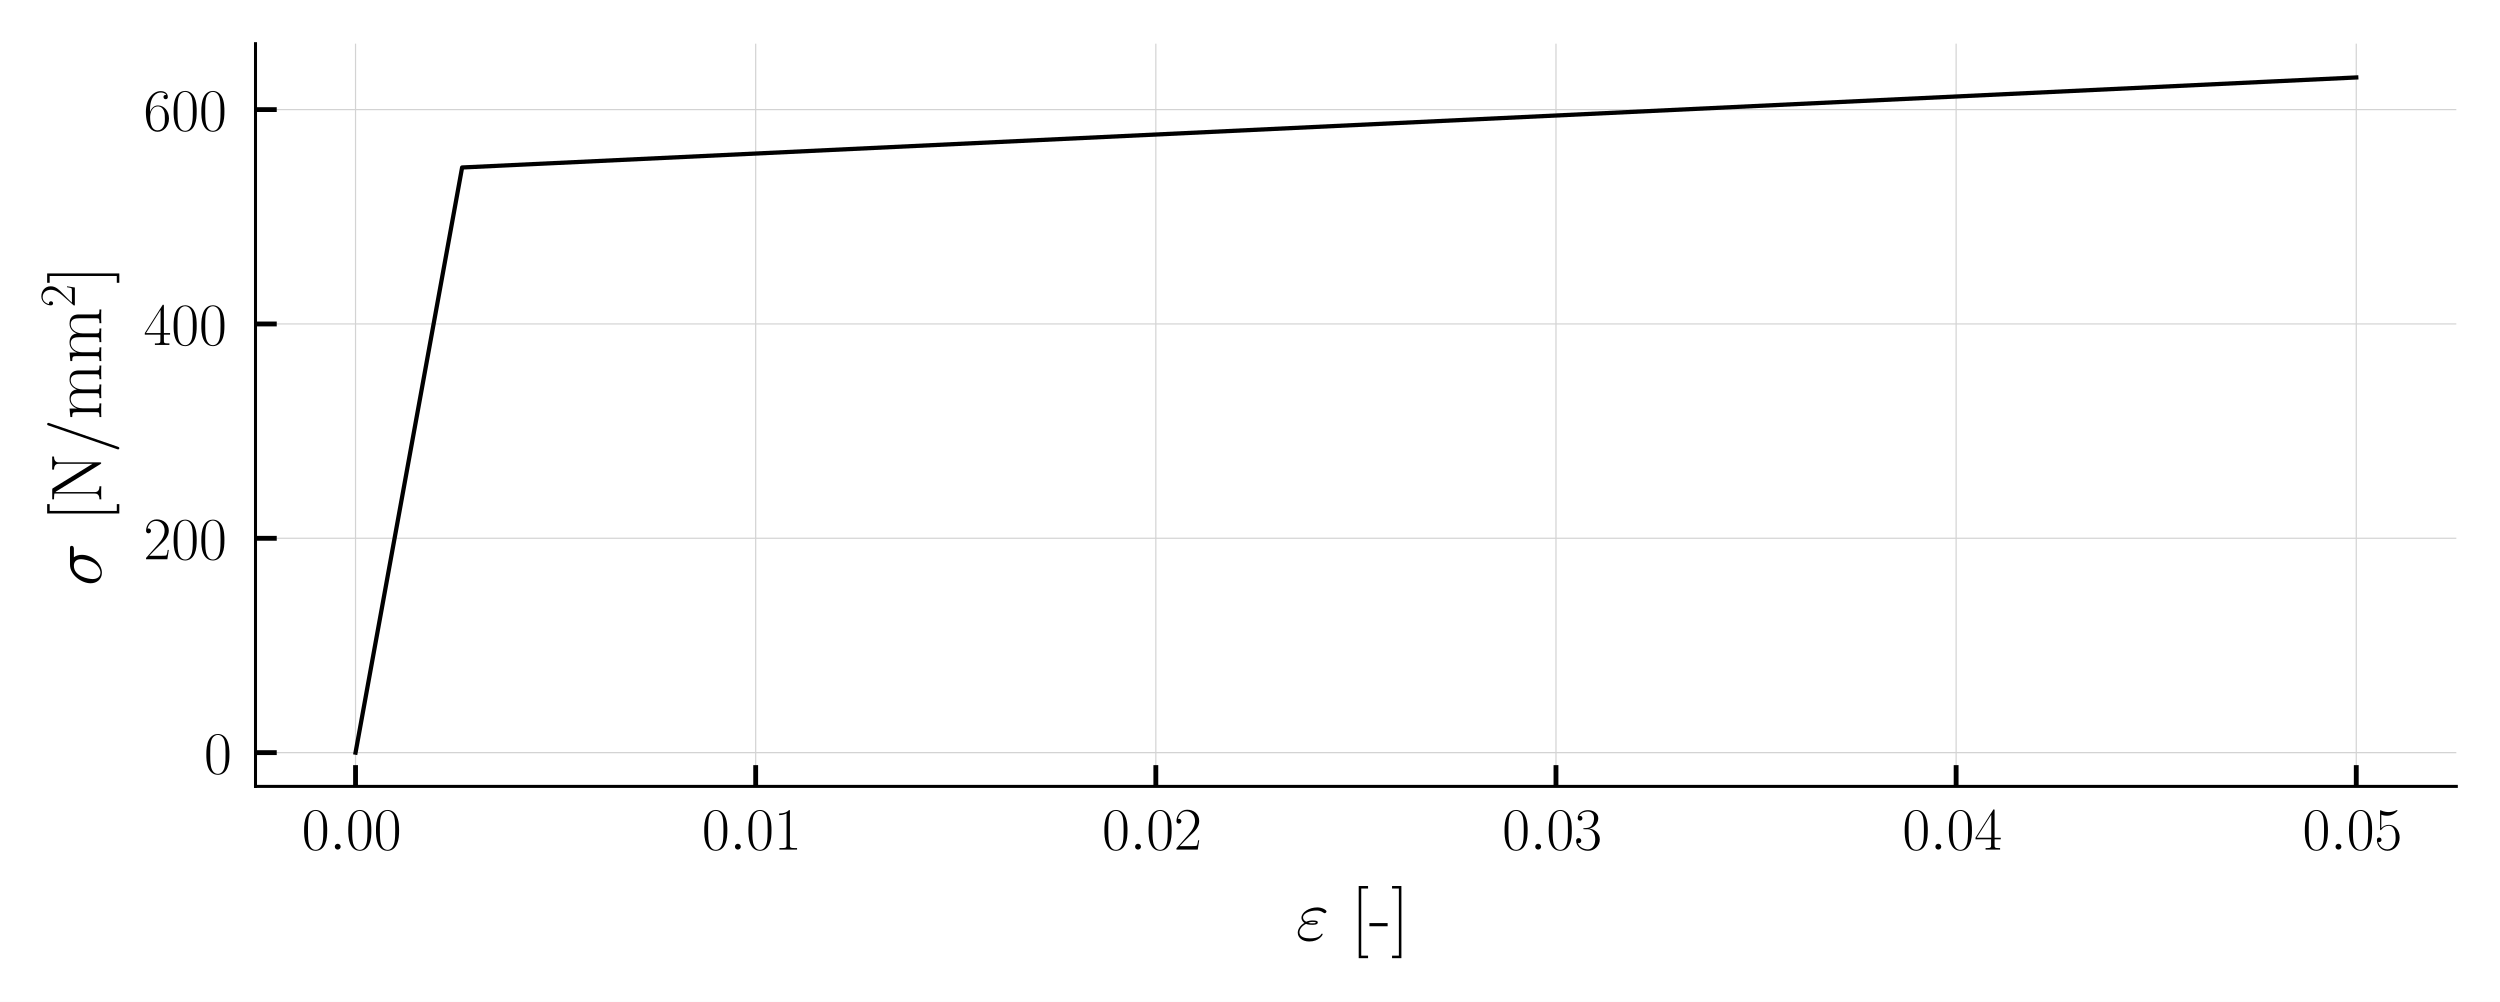
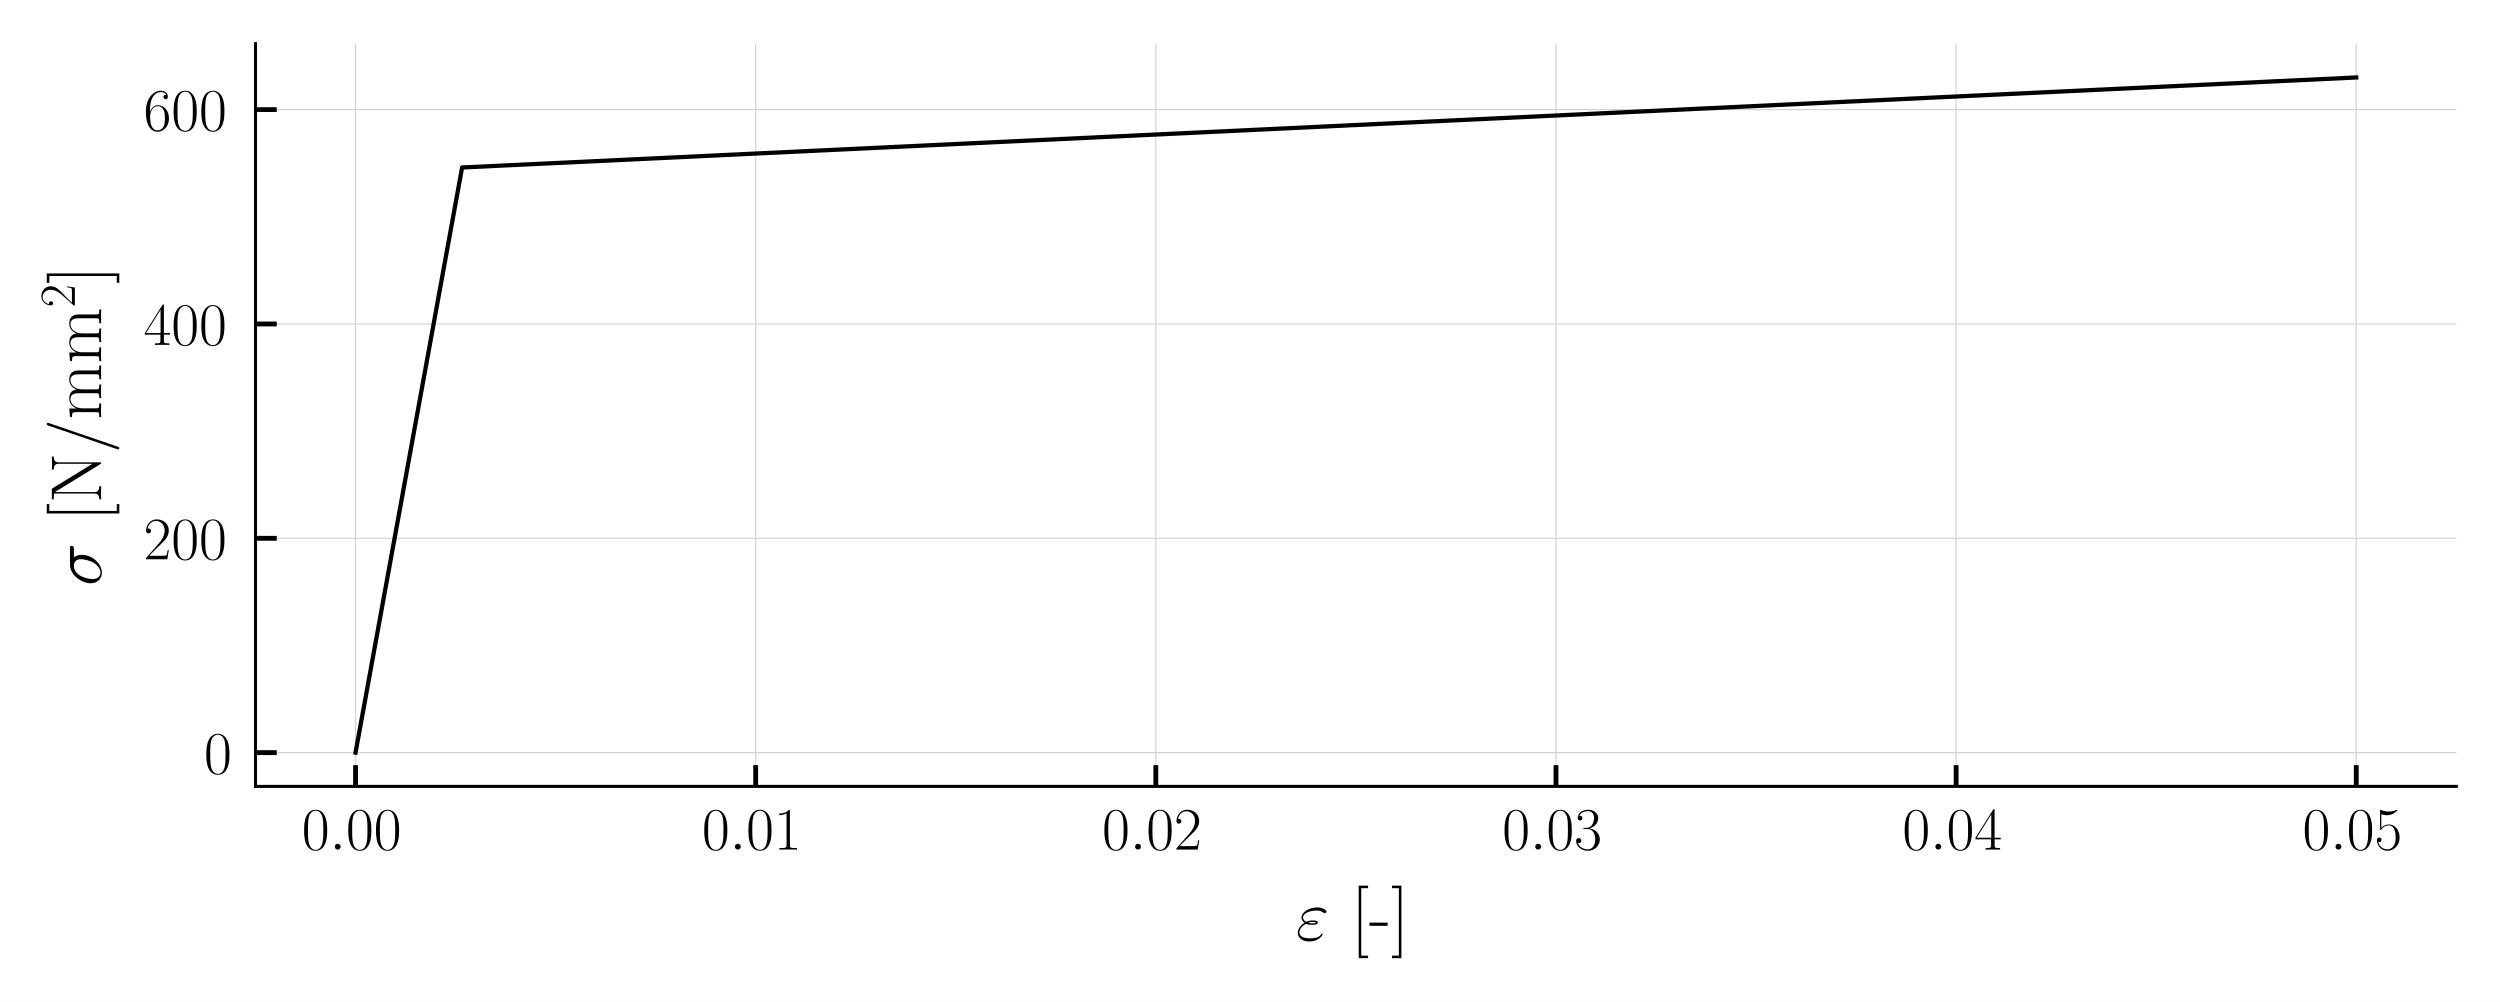
<svg xmlns="http://www.w3.org/2000/svg" xmlns:xlink="http://www.w3.org/1999/xlink" width="412.008pt" height="165.111pt" viewBox="0 0 412.008 165.111" version="1.1">
  <defs>
    <style type="text/css">*{stroke-linejoin: round; stroke-linecap: butt}</style>
  </defs>
  <g id="figure_1">
    <g id="patch_1">
      <path d="M 0 165.111  L 412.008 165.111  L 412.008 0  L 0 0  z " style="fill: #ffffff" />
    </g>
    <g id="axes_1">
      <g id="patch_2">
        <path d="M 42.108 129.6  L 404.808 129.6  L 404.808 7.2  L 42.108 7.2  z " style="fill: #ffffff" />
      </g>
      <g id="matplotlib.axis_1">
        <g id="xtick_1">
          <g id="line2d_1">
-             <path d="M 58.594 129.6  L 58.594 7.2  " clip-path="url(#pb1cadf6d7c)" style="fill: none; stroke: #d3d3d3; stroke-width: 0.2; stroke-linecap: square" />
+             <path d="M 58.594 129.6  L 58.594 7.2  " clip-path="url(#p966a05bfd1)" style="fill: none; stroke: #d3d3d3; stroke-width: 0.2; stroke-linecap: square" />
          </g>
          <g id="line2d_2">
            <defs>
-               <path id="md03f0ec980" d="M 0 0  L 0 -3.5  " style="stroke: #000000; stroke-width: 0.8" />
-             </defs>
-             <g>
-               <use xlink:href="#md03f0ec980" x="58.594" y="129.6" style="stroke: #000000; stroke-width: 0.8" />
+               <path id="m975c928a80" d="M 0 0  L 0 -3.5  " style="stroke: #000000; stroke-width: 0.8" />
+             </defs>
+             <g>
+               <use xlink:href="#m975c928a80" x="58.594" y="129.6" style="stroke: #000000; stroke-width: 0.8" />
            </g>
          </g>
          <g id="text_1">
            <g transform="translate(49.73819 140.0185) scale(0.1 -0.1)">
              <defs>
-                 <path id="CMR17-30" d="M 2688 2025  C 2688 2416 2682 3080 2413 3591  C 2176 4039 1798 4198 1466 4198  C 1158 4198 768 4058 525 3597  C 269 3118 243 2524 243 2025  C 243 1661 250 1106 448 619  C 723 -39 1216 -128 1466 -128  C 1760 -128 2208 -7 2470 600  C 2662 1042 2688 1559 2688 2025  z M 1466 -26  C 1056 -26 813 325 723 812  C 653 1188 653 1738 653 2096  C 653 2588 653 2997 736 3387  C 858 3929 1216 4096 1466 4096  C 1728 4096 2067 3923 2189 3400  C 2272 3036 2278 2607 2278 2096  C 2278 1680 2278 1169 2202 792  C 2067 95 1690 -26 1466 -26  z " transform="scale(0.015625)" />
-                 <path id="CMMI12-3a" d="M 1178 307  C 1178 492 1024 619 870 619  C 685 619 557 466 557 313  C 557 128 710 0 864 0  C 1050 0 1178 153 1178 307  z " transform="scale(0.015625)" />
+                 <path id="CMR17-30" d="M 2688 2038  C 2688 2430 2682 3099 2413 3613  C 2176 4063 1798 4224 1466 4224  C 1158 4224 768 4082 525 3620  C 269 3137 243 2539 243 2038  C 243 1671 250 1112 448 623  C 723 -39 1216 -128 1466 -128  C 1760 -128 2208 -7 2470 604  C 2662 1048 2688 1568 2688 2038  z M 1466 -26  C 1056 -26 813 328 723 816  C 653 1196 653 1749 653 2109  C 653 2604 653 3015 736 3407  C 858 3954 1216 4121 1466 4121  C 1728 4121 2067 3947 2189 3420  C 2272 3054 2278 2623 2278 2109  C 2278 1691 2278 1176 2202 797  C 2067 96 1690 -26 1466 -26  z " transform="scale(0.015625)" />
+                 <path id="CMMI12-3a" d="M 1178 307  C 1178 492 1024 620 870 620  C 685 620 557 467 557 313  C 557 128 710 0 864 0  C 1050 0 1178 153 1178 307  z " transform="scale(0.015625)" />
              </defs>
              <use xlink:href="#CMR17-30" transform="scale(0.996264)" />
              <use xlink:href="#CMMI12-3a" transform="translate(45.69048 0) scale(0.996264)" />
              <use xlink:href="#CMR17-30" transform="translate(72.78765 0) scale(0.996264)" />
              <use xlink:href="#CMR17-30" transform="translate(118.4781 0) scale(0.996264)" />
            </g>
          </g>
        </g>
        <g id="xtick_2">
          <g id="line2d_3">
-             <path d="M 124.539 129.6  L 124.539 7.2  " clip-path="url(#pb1cadf6d7c)" style="fill: none; stroke: #d3d3d3; stroke-width: 0.2; stroke-linecap: square" />
+             <path d="M 124.539 129.6  L 124.539 7.2  " clip-path="url(#p966a05bfd1)" style="fill: none; stroke: #d3d3d3; stroke-width: 0.2; stroke-linecap: square" />
          </g>
          <g id="line2d_4">
            <g>
-               <use xlink:href="#md03f0ec980" x="124.539" y="129.6" style="stroke: #000000; stroke-width: 0.8" />
+               <use xlink:href="#m975c928a80" x="124.539" y="129.6" style="stroke: #000000; stroke-width: 0.8" />
            </g>
          </g>
          <g id="text_2">
            <g transform="translate(115.6836 140.0185) scale(0.1 -0.1)">
              <defs>
-                 <path id="CMR17-31" d="M 1702 4058  C 1702 4192 1696 4192 1606 4192  C 1357 3916 979 3827 621 3827  C 602 3827 570 3827 563 3808  C 557 3795 557 3782 557 3648  C 755 3648 1088 3686 1344 3839  L 1344 461  C 1344 236 1331 160 781 160  L 589 160  L 589 0  C 896 0 1216 0 1523 0  C 1830 0 2150 0 2458 0  L 2458 160  L 2266 160  C 1715 160 1702 230 1702 458  L 1702 4058  z " transform="scale(0.015625)" />
+                 <path id="CMR17-31" d="M 1702 4083  C 1702 4217 1696 4224 1606 4224  C 1357 3927 979 3833 621 3820  C 602 3820 570 3820 563 3808  C 557 3795 557 3782 557 3648  C 755 3648 1088 3686 1344 3839  L 1344 467  C 1344 243 1331 166 781 166  L 589 166  L 589 0  C 896 6 1216 12 1523 12  C 1830 12 2150 6 2458 0  L 2458 166  L 2266 166  C 1715 166 1702 236 1702 467  L 1702 4083  z " transform="scale(0.015625)" />
              </defs>
              <use xlink:href="#CMR17-30" transform="scale(0.996264)" />
              <use xlink:href="#CMMI12-3a" transform="translate(45.69048 0) scale(0.996264)" />
              <use xlink:href="#CMR17-30" transform="translate(72.78765 0) scale(0.996264)" />
              <use xlink:href="#CMR17-31" transform="translate(118.4781 0) scale(0.996264)" />
            </g>
          </g>
        </g>
        <g id="xtick_3">
          <g id="line2d_5">
-             <path d="M 190.485 129.6  L 190.485 7.2  " clip-path="url(#pb1cadf6d7c)" style="fill: none; stroke: #d3d3d3; stroke-width: 0.2; stroke-linecap: square" />
+             <path d="M 190.485 129.6  L 190.485 7.2  " clip-path="url(#p966a05bfd1)" style="fill: none; stroke: #d3d3d3; stroke-width: 0.2; stroke-linecap: square" />
          </g>
          <g id="line2d_6">
            <g>
-               <use xlink:href="#md03f0ec980" x="190.485" y="129.6" style="stroke: #000000; stroke-width: 0.8" />
+               <use xlink:href="#m975c928a80" x="190.485" y="129.6" style="stroke: #000000; stroke-width: 0.8" />
            </g>
          </g>
          <g id="text_3">
            <g transform="translate(181.6291 140.0185) scale(0.1 -0.1)">
              <defs>
-                 <path id="CMR17-32" d="M 2669 989  L 2554 989  C 2490 536 2438 459 2413 420  C 2381 369 1920 369 1830 369  L 602 369  C 832 619 1280 1072 1824 1597  C 2214 1967 2669 2402 2669 3035  C 2669 3790 2067 4224 1395 4224  C 691 4224 262 3604 262 3030  C 262 2780 448 2748 525 2748  C 589 2748 781 2787 781 3010  C 781 3207 614 3264 525 3264  C 486 3264 448 3258 422 3245  C 544 3790 915 4058 1306 4058  C 1862 4058 2227 3617 2227 3035  C 2227 2479 1901 2000 1536 1584  L 262 146  L 262 0  L 2515 0  L 2669 989  z " transform="scale(0.015625)" />
+                 <path id="CMR17-32" d="M 2669 990  L 2554 990  C 2490 537 2438 460 2413 422  C 2381 371 1920 371 1830 371  L 602 371  C 832 620 1280 1073 1824 1596  C 2214 1966 2669 2400 2669 3033  C 2669 3788 2067 4224 1395 4224  C 691 4224 262 3603 262 3027  C 262 2777 448 2745 525 2745  C 589 2745 781 2783 781 3007  C 781 3206 614 3264 525 3264  C 486 3264 448 3257 422 3244  C 544 3788 915 4057 1306 4057  C 1862 4057 2227 3616 2227 3033  C 2227 2477 1901 1998 1536 1583  L 262 147  L 262 0  L 2515 0  L 2669 990  z " transform="scale(0.015625)" />
              </defs>
              <use xlink:href="#CMR17-30" transform="scale(0.996264)" />
              <use xlink:href="#CMMI12-3a" transform="translate(45.69048 0) scale(0.996264)" />
              <use xlink:href="#CMR17-30" transform="translate(72.78765 0) scale(0.996264)" />
              <use xlink:href="#CMR17-32" transform="translate(118.4781 0) scale(0.996264)" />
            </g>
          </g>
        </g>
        <g id="xtick_4">
          <g id="line2d_7">
-             <path d="M 256.43 129.6  L 256.43 7.2  " clip-path="url(#pb1cadf6d7c)" style="fill: none; stroke: #d3d3d3; stroke-width: 0.2; stroke-linecap: square" />
+             <path d="M 256.43 129.6  L 256.43 7.2  " clip-path="url(#p966a05bfd1)" style="fill: none; stroke: #d3d3d3; stroke-width: 0.2; stroke-linecap: square" />
          </g>
          <g id="line2d_8">
            <g>
-               <use xlink:href="#md03f0ec980" x="256.43" y="129.6" style="stroke: #000000; stroke-width: 0.8" />
+               <use xlink:href="#m975c928a80" x="256.43" y="129.6" style="stroke: #000000; stroke-width: 0.8" />
            </g>
          </g>
          <g id="text_4">
            <g transform="translate(247.5746 140.0185) scale(0.1 -0.1)">
              <defs>
-                 <path id="CMR17-33" d="M 1414 2157  C 1984 2157 2234 1662 2234 1090  C 2234 320 1824 25 1453 25  C 1114 25 563 194 390 693  C 422 680 454 680 486 680  C 640 680 755 782 755 948  C 755 1133 614 1216 486 1216  C 378 1216 211 1165 211 926  C 211 335 787 -128 1466 -128  C 2176 -128 2720 430 2720 1085  C 2720 1707 2208 2157 1600 2227  C 2086 2328 2554 2756 2554 3329  C 2554 3820 2048 4179 1472 4179  C 890 4179 378 3829 378 3329  C 378 3110 544 3072 627 3072  C 762 3072 877 3155 877 3321  C 877 3486 762 3569 627 3569  C 602 3569 570 3569 544 3557  C 730 3959 1235 4032 1459 4032  C 1683 4032 2106 3925 2106 3320  C 2106 3143 2080 2828 1862 2550  C 1670 2304 1453 2304 1242 2284  C 1210 2284 1062 2269 1037 2269  C 992 2263 966 2257 966 2208  C 966 2163 973 2157 1101 2157  L 1414 2157  z " transform="scale(0.015625)" />
+                 <path id="CMR17-33" d="M 1414 2176  C 1984 2176 2234 1673 2234 1094  C 2234 322 1824 25 1453 25  C 1114 25 563 193 390 691  C 422 678 454 678 486 678  C 640 678 755 780 755 947  C 755 1132 614 1216 486 1216  C 378 1216 211 1164 211 927  C 211 335 787 -128 1466 -128  C 2176 -128 2720 432 2720 1087  C 2720 1718 2208 2176 1600 2246  C 2086 2347 2554 2776 2554 3353  C 2554 3856 2048 4224 1472 4224  C 890 4224 378 3862 378 3347  C 378 3123 544 3084 627 3084  C 762 3084 877 3167 877 3334  C 877 3500 762 3584 627 3584  C 602 3584 570 3584 544 3571  C 730 3999 1235 4076 1459 4076  C 1683 4076 2106 3966 2106 3347  C 2106 3167 2080 2851 1862 2574  C 1670 2329 1453 2316 1242 2297  C 1210 2297 1062 2284 1037 2284  C 992 2278 966 2272 966 2227  C 966 2182 973 2176 1101 2176  L 1414 2176  z " transform="scale(0.015625)" />
              </defs>
              <use xlink:href="#CMR17-30" transform="scale(0.996264)" />
              <use xlink:href="#CMMI12-3a" transform="translate(45.69048 0) scale(0.996264)" />
              <use xlink:href="#CMR17-30" transform="translate(72.78765 0) scale(0.996264)" />
              <use xlink:href="#CMR17-33" transform="translate(118.4781 0) scale(0.996264)" />
            </g>
          </g>
        </g>
        <g id="xtick_5">
          <g id="line2d_9">
-             <path d="M 322.376 129.6  L 322.376 7.2  " clip-path="url(#pb1cadf6d7c)" style="fill: none; stroke: #d3d3d3; stroke-width: 0.2; stroke-linecap: square" />
+             <path d="M 322.376 129.6  L 322.376 7.2  " clip-path="url(#p966a05bfd1)" style="fill: none; stroke: #d3d3d3; stroke-width: 0.2; stroke-linecap: square" />
          </g>
          <g id="line2d_10">
            <g>
-               <use xlink:href="#md03f0ec980" x="322.376" y="129.6" style="stroke: #000000; stroke-width: 0.8" />
+               <use xlink:href="#m975c928a80" x="322.376" y="129.6" style="stroke: #000000; stroke-width: 0.8" />
            </g>
          </g>
          <g id="text_5">
            <g transform="translate(313.52 140.0185) scale(0.1 -0.1)">
              <defs>
-                 <path id="CMR17-34" d="M 2150 4122  C 2150 4256 2144 4256 2029 4256  L 128 1254  L 128 1088  L 1779 1088  L 1779 457  C 1779 224 1766 160 1318 160  L 1197 160  L 1197 0  C 1402 0 1747 0 1965 0  C 2182 0 2528 0 2733 0  L 2733 160  L 2611 160  C 2163 160 2150 224 2150 457  L 2150 1088  L 2803 1088  L 2803 1254  L 2150 1254  L 2150 4122  z M 1798 3703  L 1798 1254  L 256 1254  L 1798 3703  z " transform="scale(0.015625)" />
+                 <path id="CMR17-34" d="M 2150 4147  C 2150 4281 2144 4288 2029 4288  L 128 1254  L 128 1088  L 1779 1088  L 1779 460  C 1779 230 1766 166 1318 166  L 1197 166  L 1197 0  C 1402 12 1747 12 1965 12  C 2182 12 2528 12 2733 0  L 2733 166  L 2611 166  C 2163 166 2150 230 2150 460  L 2150 1088  L 2803 1088  L 2803 1254  L 2150 1254  L 2150 4147  z M 1798 3723  L 1798 1254  L 256 1254  L 1798 3723  z " transform="scale(0.015625)" />
              </defs>
              <use xlink:href="#CMR17-30" transform="scale(0.996264)" />
              <use xlink:href="#CMMI12-3a" transform="translate(45.69048 0) scale(0.996264)" />
              <use xlink:href="#CMR17-30" transform="translate(72.78765 0) scale(0.996264)" />
              <use xlink:href="#CMR17-34" transform="translate(118.4781 0) scale(0.996264)" />
            </g>
          </g>
        </g>
        <g id="xtick_6">
          <g id="line2d_11">
-             <path d="M 388.321 129.6  L 388.321 7.2  " clip-path="url(#pb1cadf6d7c)" style="fill: none; stroke: #d3d3d3; stroke-width: 0.2; stroke-linecap: square" />
+             <path d="M 388.321 129.6  L 388.321 7.2  " clip-path="url(#p966a05bfd1)" style="fill: none; stroke: #d3d3d3; stroke-width: 0.2; stroke-linecap: square" />
          </g>
          <g id="line2d_12">
            <g>
-               <use xlink:href="#md03f0ec980" x="388.321" y="129.6" style="stroke: #000000; stroke-width: 0.8" />
+               <use xlink:href="#m975c928a80" x="388.321" y="129.6" style="stroke: #000000; stroke-width: 0.8" />
            </g>
          </g>
          <g id="text_6">
            <g transform="translate(379.4655 140.0185) scale(0.1 -0.1)">
              <defs>
-                 <path id="CMR17-35" d="M 730 3692  C 794 3666 1056 3584 1325 3584  C 1920 3584 2246 3911 2432 4100  C 2432 4157 2432 4192 2394 4192  C 2387 4192 2374 4192 2323 4163  C 2099 4058 1837 3973 1517 3973  C 1325 3973 1037 3999 723 4139  C 653 4171 640 4171 634 4171  C 602 4171 595 4164 595 4037  L 595 2203  C 595 2089 595 2057 659 2057  C 691 2057 704 2070 736 2114  C 941 2401 1222 2522 1542 2522  C 1766 2522 2246 2382 2246 1289  C 2246 1085 2246 715 2054 421  C 1894 159 1645 25 1370 25  C 947 25 518 320 403 814  C 429 807 480 795 506 795  C 589 795 749 840 749 1038  C 749 1210 627 1280 506 1280  C 358 1280 262 1190 262 1011  C 262 454 704 -128 1382 -128  C 2042 -128 2669 440 2669 1264  C 2669 2030 2170 2624 1549 2624  C 1222 2624 947 2503 730 2274  L 730 3692  z " transform="scale(0.015625)" />
+                 <path id="CMR17-35" d="M 730 3750  C 794 3724 1056 3641 1325 3641  C 1920 3641 2246 3961 2432 4140  C 2432 4191 2432 4224 2394 4224  C 2387 4224 2374 4224 2323 4198  C 2099 4102 1837 4032 1517 4032  C 1325 4032 1037 4055 723 4191  C 653 4224 640 4224 634 4224  C 602 4224 595 4217 595 4090  L 595 2231  C 595 2113 595 2080 659 2080  C 691 2080 704 2093 736 2139  C 941 2435 1222 2560 1542 2560  C 1766 2560 2246 2415 2246 1293  C 2246 1087 2246 716 2054 422  C 1894 159 1645 25 1370 25  C 947 25 518 319 403 812  C 429 806 480 793 506 793  C 589 793 749 838 749 1036  C 749 1209 627 1280 506 1280  C 358 1280 262 1190 262 1011  C 262 454 704 -128 1382 -128  C 2042 -128 2669 441 2669 1267  C 2669 2054 2170 2662 1549 2662  C 1222 2662 947 2540 730 2304  L 730 3750  z " transform="scale(0.015625)" />
              </defs>
              <use xlink:href="#CMR17-30" transform="scale(0.996264)" />
              <use xlink:href="#CMMI12-3a" transform="translate(45.69048 0) scale(0.996264)" />
              <use xlink:href="#CMR17-30" transform="translate(72.78765 0) scale(0.996264)" />
              <use xlink:href="#CMR17-35" transform="translate(118.4781 0) scale(0.996264)" />
            </g>
          </g>
        </g>
        <g id="text_7">
          <g transform="translate(213.5649 154.9221) scale(0.12 -0.12)">
            <defs>
-               <path id="CMMI12-22" d="M 890 1427  C 1094 1345 1312 1345 1434 1345  C 1600 1345 1933 1345 1933 1550  C 1933 1678 1811 1728 1485 1728  C 1325 1728 1133 1709 909 1613  C 710 1708 634 1852 634 1990  C 634 2379 1261 2606 1830 2606  C 1939 2606 2170 2606 2438 2411  C 2477 2387 2496 2367 2541 2367  C 2618 2367 2701 2449 2701 2526  C 2701 2639 2330 2880 1888 2880  C 1171 2880 493 2449 493 1972  C 493 1734 646 1586 755 1509  C 384 1301 166 961 166 652  C 166 219 563 -128 1178 -128  C 2022 -128 2362 424 2362 512  C 2362 543 2336 568 2304 568  C 2272 568 2259 549 2234 512  C 2163 395 1997 146 1235 146  C 838 146 314 245 314 686  C 314 898 474 1214 890 1427  z M 1088 1518  C 1261 1600 1427 1600 1472 1600  C 1651 1600 1683 1583 1786 1545  C 1677 1472 1664 1472 1434 1472  C 1318 1472 1216 1472 1088 1518  z " transform="scale(0.015625)" />
-               <path id="CMR17-5b" d="M 1504 -1600  L 1504 -1377  L 902 -1377  L 902 4544  L 1504 4544  L 1504 4767  L 678 4767  L 678 -1600  L 1504 -1600  z " transform="scale(0.015625)" />
-               <path id="CMR17-2d" d="M 1632 1216  L 1632 1496  L 26 1496  L 26 1216  L 1632 1216  z " transform="scale(0.015625)" />
-               <path id="CMR17-5d" d="M 915 4767  L 90 4767  L 90 4544  L 691 4544  L 691 -1377  L 90 -1377  L 90 -1600  L 915 -1600  L 915 4767  z " transform="scale(0.015625)" />
+               <path id="CMMI12-22" d="M 890 1427  C 1094 1344 1312 1344 1434 1344  C 1600 1344 1933 1344 1933 1554  C 1933 1683 1811 1728 1485 1728  C 1325 1728 1133 1708 909 1612  C 710 1708 634 1853 634 1991  C 634 2379 1261 2604 1830 2604  C 1939 2604 2170 2604 2438 2410  C 2477 2385 2496 2366 2541 2366  C 2618 2366 2701 2448 2701 2523  C 2701 2636 2330 2880 1888 2880  C 1171 2880 493 2454 493 1991  C 493 1759 646 1612 755 1508  C 384 1288 166 953 166 649  C 166 221 563 -128 1178 -128  C 2022 -128 2362 426 2362 513  C 2362 544 2336 568 2304 568  C 2272 568 2259 550 2234 513  C 2163 395 1997 147 1235 147  C 838 147 314 246 314 686  C 314 897 474 1213 890 1427  z M 1088 1517  C 1261 1599 1427 1599 1472 1599  C 1651 1599 1683 1581 1786 1545  C 1677 1472 1664 1472 1434 1472  C 1318 1472 1216 1472 1088 1517  z " transform="scale(0.015625)" />
+               <path id="CMR17-5b" d="M 1504 -1600  L 1504 -1376  L 902 -1376  L 902 4575  L 1504 4575  L 1504 4800  L 678 4800  L 678 -1600  L 1504 -1600  z " transform="scale(0.015625)" />
+               <path id="CMR17-2d" d="M 1632 1254  L 1632 1536  L 26 1536  L 26 1254  L 1632 1254  z " transform="scale(0.015625)" />
+               <path id="CMR17-5d" d="M 915 4800  L 90 4800  L 90 4575  L 691 4575  L 691 -1376  L 90 -1376  L 90 -1600  L 915 -1600  L 915 4800  z " transform="scale(0.015625)" />
            </defs>
            <use xlink:href="#CMMI12-22" transform="scale(0.996264)" />
            <use xlink:href="#CMR17-5b" transform="translate(75.72616 0) scale(0.996264)" />
            <use xlink:href="#CMR17-2d" transform="translate(100.5972 0) scale(0.996264)" />
            <use xlink:href="#CMR17-5d" transform="translate(130.6732 0) scale(0.996264)" />
          </g>
        </g>
      </g>
      <g id="matplotlib.axis_2">
        <g id="ytick_1">
          <g id="line2d_13">
-             <path d="M 42.108 124.036  L 404.808 124.036  " clip-path="url(#pb1cadf6d7c)" style="fill: none; stroke: #d3d3d3; stroke-width: 0.2; stroke-linecap: square" />
+             <path d="M 42.108 124.036  L 404.808 124.036  " clip-path="url(#p966a05bfd1)" style="fill: none; stroke: #d3d3d3; stroke-width: 0.2; stroke-linecap: square" />
          </g>
          <g id="line2d_14">
            <defs>
-               <path id="ma1f409d59c" d="M 0 0  L 3.5 0  " style="stroke: #000000; stroke-width: 0.8" />
-             </defs>
-             <g>
-               <use xlink:href="#ma1f409d59c" x="42.108" y="124.036" style="stroke: #000000; stroke-width: 0.8" />
+               <path id="md9e302c08c" d="M 0 0  L 3.5 0  " style="stroke: #000000; stroke-width: 0.8" />
+             </defs>
+             <g>
+               <use xlink:href="#md9e302c08c" x="42.108" y="124.036" style="stroke: #000000; stroke-width: 0.8" />
            </g>
          </g>
          <g id="text_8">
            <g transform="translate(33.6262 127.4956) scale(0.1 -0.1)">
              <use xlink:href="#CMR17-30" transform="scale(0.996264)" />
            </g>
          </g>
        </g>
        <g id="ytick_2">
          <g id="line2d_15">
-             <path d="M 42.108 88.712  L 404.808 88.712  " clip-path="url(#pb1cadf6d7c)" style="fill: none; stroke: #d3d3d3; stroke-width: 0.2; stroke-linecap: square" />
+             <path d="M 42.108 88.712  L 404.808 88.712  " clip-path="url(#p966a05bfd1)" style="fill: none; stroke: #d3d3d3; stroke-width: 0.2; stroke-linecap: square" />
          </g>
          <g id="line2d_16">
            <g>
-               <use xlink:href="#ma1f409d59c" x="42.108" y="88.712" style="stroke: #000000; stroke-width: 0.8" />
+               <use xlink:href="#md9e302c08c" x="42.108" y="88.712" style="stroke: #000000; stroke-width: 0.8" />
            </g>
          </g>
          <g id="text_9">
            <g transform="translate(23.66353 92.17094) scale(0.1 -0.1)">
              <use xlink:href="#CMR17-32" transform="scale(0.996264)" />
              <use xlink:href="#CMR17-30" transform="translate(45.69048 0) scale(0.996264)" />
              <use xlink:href="#CMR17-30" transform="translate(91.38095 0) scale(0.996264)" />
            </g>
          </g>
        </g>
        <g id="ytick_3">
          <g id="line2d_17">
-             <path d="M 42.108 53.387  L 404.808 53.387  " clip-path="url(#pb1cadf6d7c)" style="fill: none; stroke: #d3d3d3; stroke-width: 0.2; stroke-linecap: square" />
+             <path d="M 42.108 53.387  L 404.808 53.387  " clip-path="url(#p966a05bfd1)" style="fill: none; stroke: #d3d3d3; stroke-width: 0.2; stroke-linecap: square" />
          </g>
          <g id="line2d_18">
            <g>
-               <use xlink:href="#ma1f409d59c" x="42.108" y="53.387" style="stroke: #000000; stroke-width: 0.8" />
+               <use xlink:href="#md9e302c08c" x="42.108" y="53.387" style="stroke: #000000; stroke-width: 0.8" />
            </g>
          </g>
          <g id="text_10">
            <g transform="translate(23.66353 56.84626) scale(0.1 -0.1)">
              <use xlink:href="#CMR17-34" transform="scale(0.996264)" />
              <use xlink:href="#CMR17-30" transform="translate(45.69048 0) scale(0.996264)" />
              <use xlink:href="#CMR17-30" transform="translate(91.38095 0) scale(0.996264)" />
            </g>
          </g>
        </g>
        <g id="ytick_4">
          <g id="line2d_19">
-             <path d="M 42.108 18.062  L 404.808 18.062  " clip-path="url(#pb1cadf6d7c)" style="fill: none; stroke: #d3d3d3; stroke-width: 0.2; stroke-linecap: square" />
+             <path d="M 42.108 18.062  L 404.808 18.062  " clip-path="url(#p966a05bfd1)" style="fill: none; stroke: #d3d3d3; stroke-width: 0.2; stroke-linecap: square" />
          </g>
          <g id="line2d_20">
            <g>
-               <use xlink:href="#ma1f409d59c" x="42.108" y="18.062" style="stroke: #000000; stroke-width: 0.8" />
+               <use xlink:href="#md9e302c08c" x="42.108" y="18.062" style="stroke: #000000; stroke-width: 0.8" />
            </g>
          </g>
          <g id="text_11">
            <g transform="translate(23.66353 21.52159) scale(0.1 -0.1)">
              <defs>
-                 <path id="CMR17-36" d="M 678 2176  C 678 3690 1395 4032 1811 4032  C 1946 4032 2272 4009 2400 3776  C 2298 3776 2106 3776 2106 3553  C 2106 3381 2246 3323 2336 3323  C 2394 3323 2566 3348 2566 3560  C 2566 3954 2246 4179 1805 4179  C 1043 4179 243 3390 243 1984  C 243 253 966 -128 1478 -128  C 2099 -128 2688 427 2688 1283  C 2688 2081 2170 2662 1517 2662  C 1126 2662 838 2407 678 1960  L 678 2176  z M 1478 25  C 691 25 691 1200 691 1436  C 691 1896 909 2560 1504 2560  C 1613 2560 1926 2560 2138 2120  C 2253 1870 2253 1609 2253 1289  C 2253 944 2253 690 2118 434  C 1978 171 1773 25 1478 25  z " transform="scale(0.015625)" />
+                 <path id="CMR17-36" d="M 678 2198  C 678 3712 1395 4076 1811 4076  C 1946 4076 2272 4049 2400 3782  C 2298 3782 2106 3782 2106 3558  C 2106 3385 2246 3328 2336 3328  C 2394 3328 2566 3353 2566 3571  C 2566 3987 2246 4224 1805 4224  C 1043 4224 243 3411 243 2011  C 243 257 966 -128 1478 -128  C 2099 -128 2688 431 2688 1295  C 2688 2101 2170 2688 1517 2688  C 1126 2688 838 2430 678 1979  L 678 2198  z M 1478 25  C 691 25 691 1212 691 1450  C 691 1914 909 2585 1504 2585  C 1613 2585 1926 2585 2138 2140  C 2253 1889 2253 1624 2253 1302  C 2253 954 2253 696 2118 438  C 1978 173 1773 25 1478 25  z " transform="scale(0.015625)" />
              </defs>
              <use xlink:href="#CMR17-36" transform="scale(0.996264)" />
              <use xlink:href="#CMR17-30" transform="translate(45.69048 0) scale(0.996264)" />
              <use xlink:href="#CMR17-30" transform="translate(91.38095 0) scale(0.996264)" />
            </g>
          </g>
        </g>
        <g id="text_12">
          <g transform="translate(16.67474 96.57916) rotate(-90) scale(0.12 -0.12)">
            <defs>
-               <path id="CMMI12-1b" d="M 3251 2408  C 3334 2408 3546 2408 3546 2612  C 3546 2752 3424 2752 3309 2752  L 1894 2752  C 934 2752 243 1686 243 932  C 243 390 595 -64 1171 -64  C 1926 -64 2752 747 2752 1705  C 2752 1954 2694 2196 2541 2408  L 3251 2408  z M 1178 64  C 851 64 614 313 614 754  C 614 1137 845 2408 1786 2408  C 2061 2408 2368 2274 2368 1781  C 2368 1558 2266 1021 2042 652  C 1811 275 1466 64 1178 64  z " transform="scale(0.015625)" />
-               <path id="CMR17-4e" d="M 1312 4250  C 1267 4320 1261 4320 1139 4320  L 326 4320  L 326 4160  L 448 4160  C 704 4160 819 4129 838 4122  L 838 610  C 838 451 838 153 326 153  L 326 -13  C 474 0 742 0 902 0  C 1062 0 1331 0 1478 -13  L 1478 153  C 966 153 966 451 966 610  L 966 4033  C 1011 3995 1011 3982 1056 3919  L 3430 76  C 3475 0 3494 0 3526 0  C 3590 0 3590 19 3590 139  L 3590 3705  C 3590 3863 3590 4160 4102 4160  L 4102 4326  C 3955 4320 3686 4320 3526 4320  C 3366 4320 3098 4320 2950 4326  L 2950 4160  C 3462 4160 3462 3862 3462 3703  L 3462 763  L 1312 4250  z " transform="scale(0.015625)" />
-               <path id="CMR17-2f" d="M 2605 4545  C 2637 4627 2637 4640 2637 4653  C 2637 4729 2579 4768 2528 4768  C 2451 4768 2426 4717 2400 4640  L 326 -1377  C 294 -1460 294 -1473 294 -1486  C 294 -1562 352 -1600 403 -1600  C 480 -1600 506 -1549 531 -1473  L 2605 4545  z " transform="scale(0.015625)" />
-               <path id="CMR17-6d" d="M 4326 1933  C 4326 2252 4269 2790 3507 2790  C 3072 2790 2771 2496 2656 2151  L 2650 2151  C 2573 2676 2195 2790 1837 2790  C 1331 2790 1069 2400 973 2144  L 966 2144  L 966 2790  L 211 2720  L 211 2554  C 589 2554 646 2515 646 2208  L 646 428  C 646 184 621 153 211 153  L 211 -13  C 365 0 646 0 813 0  C 979 0 1267 0 1421 -13  L 1421 153  C 1011 153 986 178 986 428  L 986 1658  C 986 2247 1344 2688 1792 2688  C 2266 2688 2317 2266 2317 1958  L 2317 428  C 2317 184 2291 153 1882 153  L 1882 -13  C 2035 0 2317 0 2483 0  C 2650 0 2938 0 3091 -13  L 3091 153  C 2682 153 2656 178 2656 428  L 2656 1658  C 2656 2247 3014 2688 3462 2688  C 3936 2688 3987 2266 3987 1958  L 3987 428  C 3987 184 3962 153 3552 153  L 3552 -13  C 3706 0 3987 0 4154 0  C 4320 0 4608 0 4762 -13  L 4762 153  C 4352 153 4326 178 4326 428  L 4326 1933  z " transform="scale(0.015625)" />
+               <path id="CMMI12-1b" d="M 3251 2406  C 3334 2406 3546 2406 3546 2611  C 3546 2752 3424 2752 3309 2752  L 1894 2752  C 934 2752 243 1685 243 932  C 243 389 595 -64 1171 -64  C 1926 -64 2752 746 2752 1704  C 2752 1953 2694 2195 2541 2406  L 3251 2406  z M 1178 64  C 851 64 614 312 614 753  C 614 1136 845 2406 1786 2406  C 2061 2406 2368 2272 2368 1780  C 2368 1557 2266 1021 2042 651  C 1811 274 1466 64 1178 64  z " transform="scale(0.015625)" />
+               <path id="CMR17-4e" d="M 1312 4275  C 1267 4345 1261 4352 1139 4352  L 326 4352  L 326 4185  L 448 4185  C 704 4185 819 4153 838 4147  L 838 624  C 838 465 838 166 326 166  L 326 0  C 474 12 742 12 902 12  C 1062 12 1331 12 1478 0  L 1478 166  C 966 166 966 465 966 624  L 966 4057  C 1011 4019 1011 4007 1056 3943  L 3430 76  C 3475 0 3494 0 3526 0  C 3590 0 3590 19 3590 140  L 3590 3726  C 3590 3885 3590 4185 4102 4185  L 4102 4352  C 3955 4339 3686 4339 3526 4339  C 3366 4339 3098 4339 2950 4352  L 2950 4185  C 3462 4185 3462 3885 3462 3726  L 3462 777  L 1312 4275  z " transform="scale(0.015625)" />
+               <path id="CMR17-2f" d="M 2605 4575  C 2637 4658 2637 4671 2637 4684  C 2637 4761 2579 4800 2528 4800  C 2451 4800 2426 4748 2400 4671  L 326 -1376  C 294 -1460 294 -1472 294 -1485  C 294 -1562 352 -1600 403 -1600  C 480 -1600 506 -1549 531 -1472  L 2605 4575  z " transform="scale(0.015625)" />
+               <path id="CMR17-6d" d="M 4326 1954  C 4326 2276 4269 2816 3507 2816  C 3072 2816 2771 2520 2656 2173  L 2650 2173  C 2573 2700 2195 2816 1837 2816  C 1331 2816 1069 2424 973 2166  L 966 2166  L 966 2816  L 211 2745  L 211 2578  C 589 2578 646 2540 646 2231  L 646 443  C 646 198 621 166 211 166  L 211 0  C 365 12 646 12 813 12  C 979 12 1267 12 1421 0  L 1421 166  C 1011 166 986 192 986 443  L 986 1678  C 986 2269 1344 2713 1792 2713  C 2266 2713 2317 2289 2317 1980  L 2317 443  C 2317 198 2291 166 1882 166  L 1882 0  C 2035 12 2317 12 2483 12  C 2650 12 2938 12 3091 0  L 3091 166  C 2682 166 2656 192 2656 443  L 2656 1678  C 2656 2269 3014 2713 3462 2713  C 3936 2713 3987 2289 3987 1980  L 3987 443  C 3987 198 3962 166 3552 166  L 3552 0  C 3706 12 3987 12 4154 12  C 4320 12 4608 12 4762 0  L 4762 166  C 4352 166 4326 192 4326 443  L 4326 1954  z " transform="scale(0.015625)" />
            </defs>
            <use xlink:href="#CMMI12-1b" transform="scale(0.996264)" />
            <use xlink:href="#CMR17-5b" transform="translate(89.09602 0) scale(0.996264)" />
            <use xlink:href="#CMR17-4e" transform="translate(113.9671 0) scale(0.996264)" />
            <use xlink:href="#CMR17-2f" transform="translate(183.0395 0) scale(0.996264)" />
            <use xlink:href="#CMR17-6d" transform="translate(228.73 0) scale(0.996264)" />
            <use xlink:href="#CMR17-6d" transform="translate(305.6496 0) scale(0.996264)" />
            <use xlink:href="#CMR17-32" transform="translate(382.5692 36.15364) scale(0.697382)" />
            <use xlink:href="#CMR17-5d" transform="translate(415.0505 0) scale(0.996264)" />
          </g>
        </g>
      </g>
      <g id="line2d_21">
-         <path d="M 58.594 124.036  L 76.158 27.6  L 388.321 12.764  " clip-path="url(#pb1cadf6d7c)" style="fill: none; stroke: #000000; stroke-width: 0.7; stroke-linecap: square" />
+         <path d="M 58.594 124.036  L 76.158 27.6  L 388.321 12.764  " clip-path="url(#p966a05bfd1)" style="fill: none; stroke: #000000; stroke-width: 0.7; stroke-linecap: square" />
      </g>
      <g id="patch_3">
        <path d="M 42.108 129.6  L 42.108 7.2  " style="fill: none; stroke: #000000; stroke-width: 0.5; stroke-linejoin: miter; stroke-linecap: square" />
      </g>
      <g id="patch_4">
        <path d="M 42.108 129.6  L 404.808 129.6  " style="fill: none; stroke: #000000; stroke-width: 0.5; stroke-linejoin: miter; stroke-linecap: square" />
      </g>
    </g>
  </g>
  <defs>
-     <clipPath id="pb1cadf6d7c">
+     <clipPath id="p966a05bfd1">
      <rect x="42.108" y="7.2" width="362.7" height="122.4" />
    </clipPath>
  </defs>
</svg>
